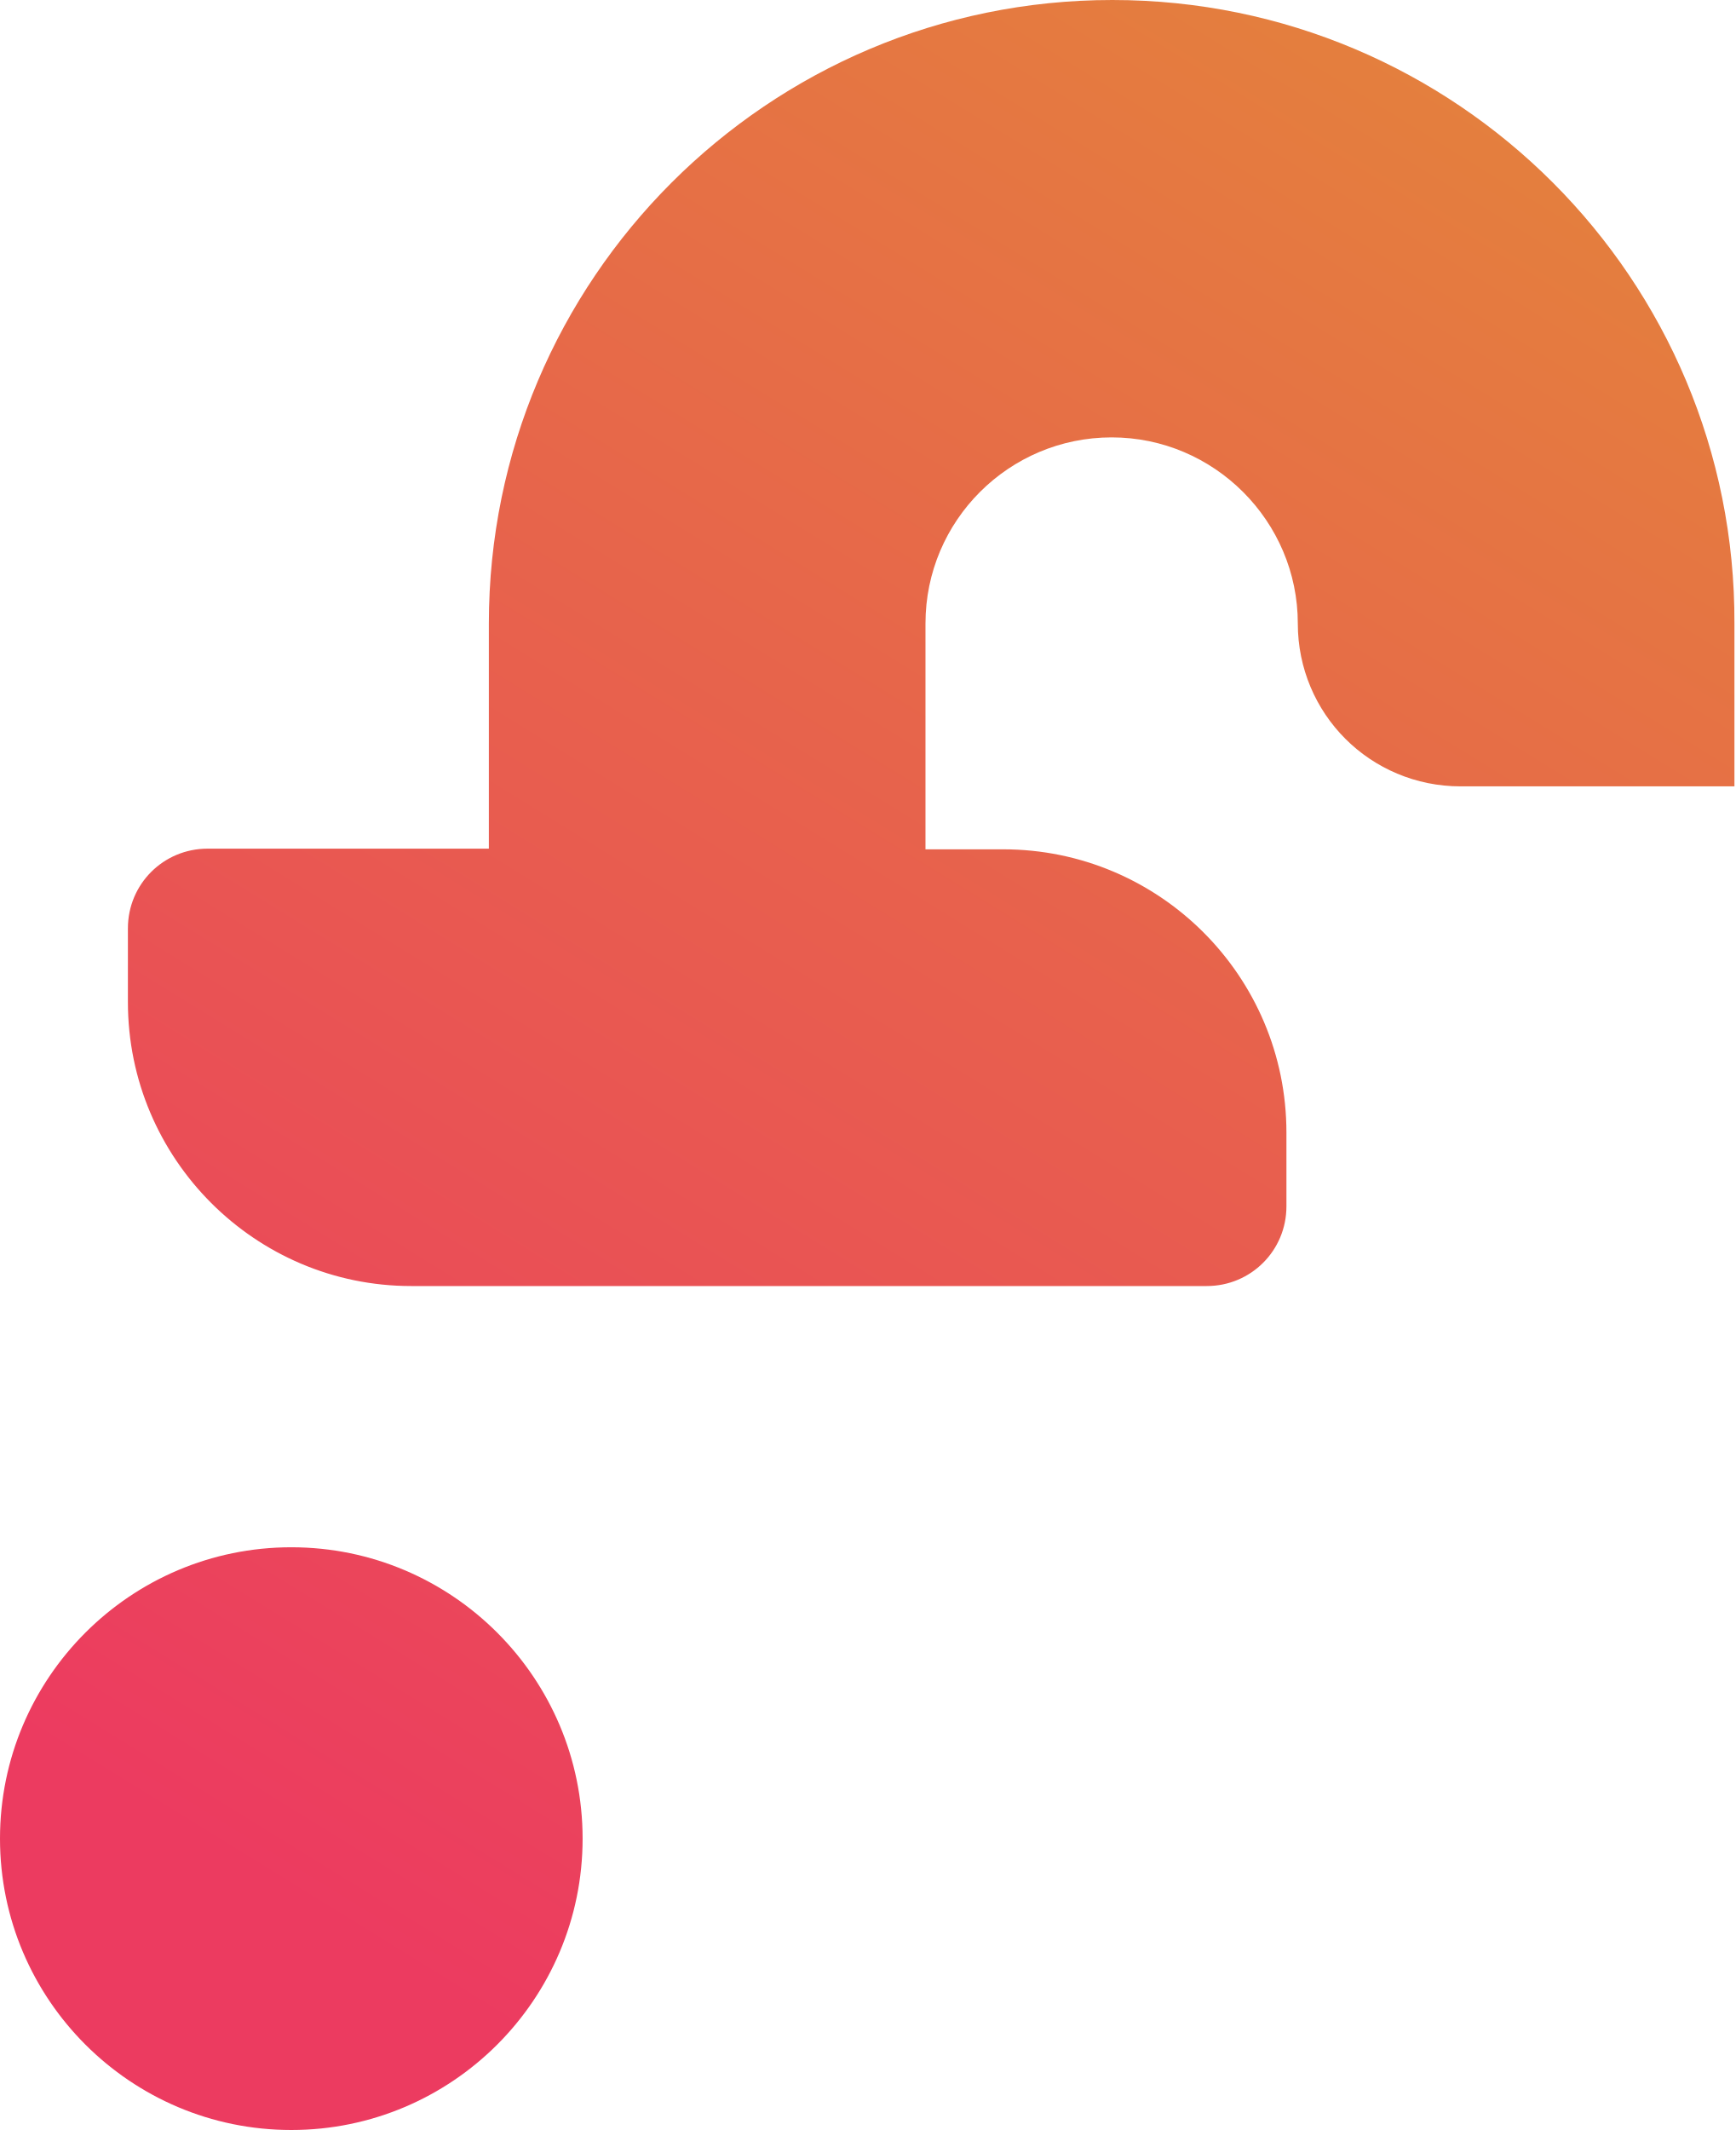
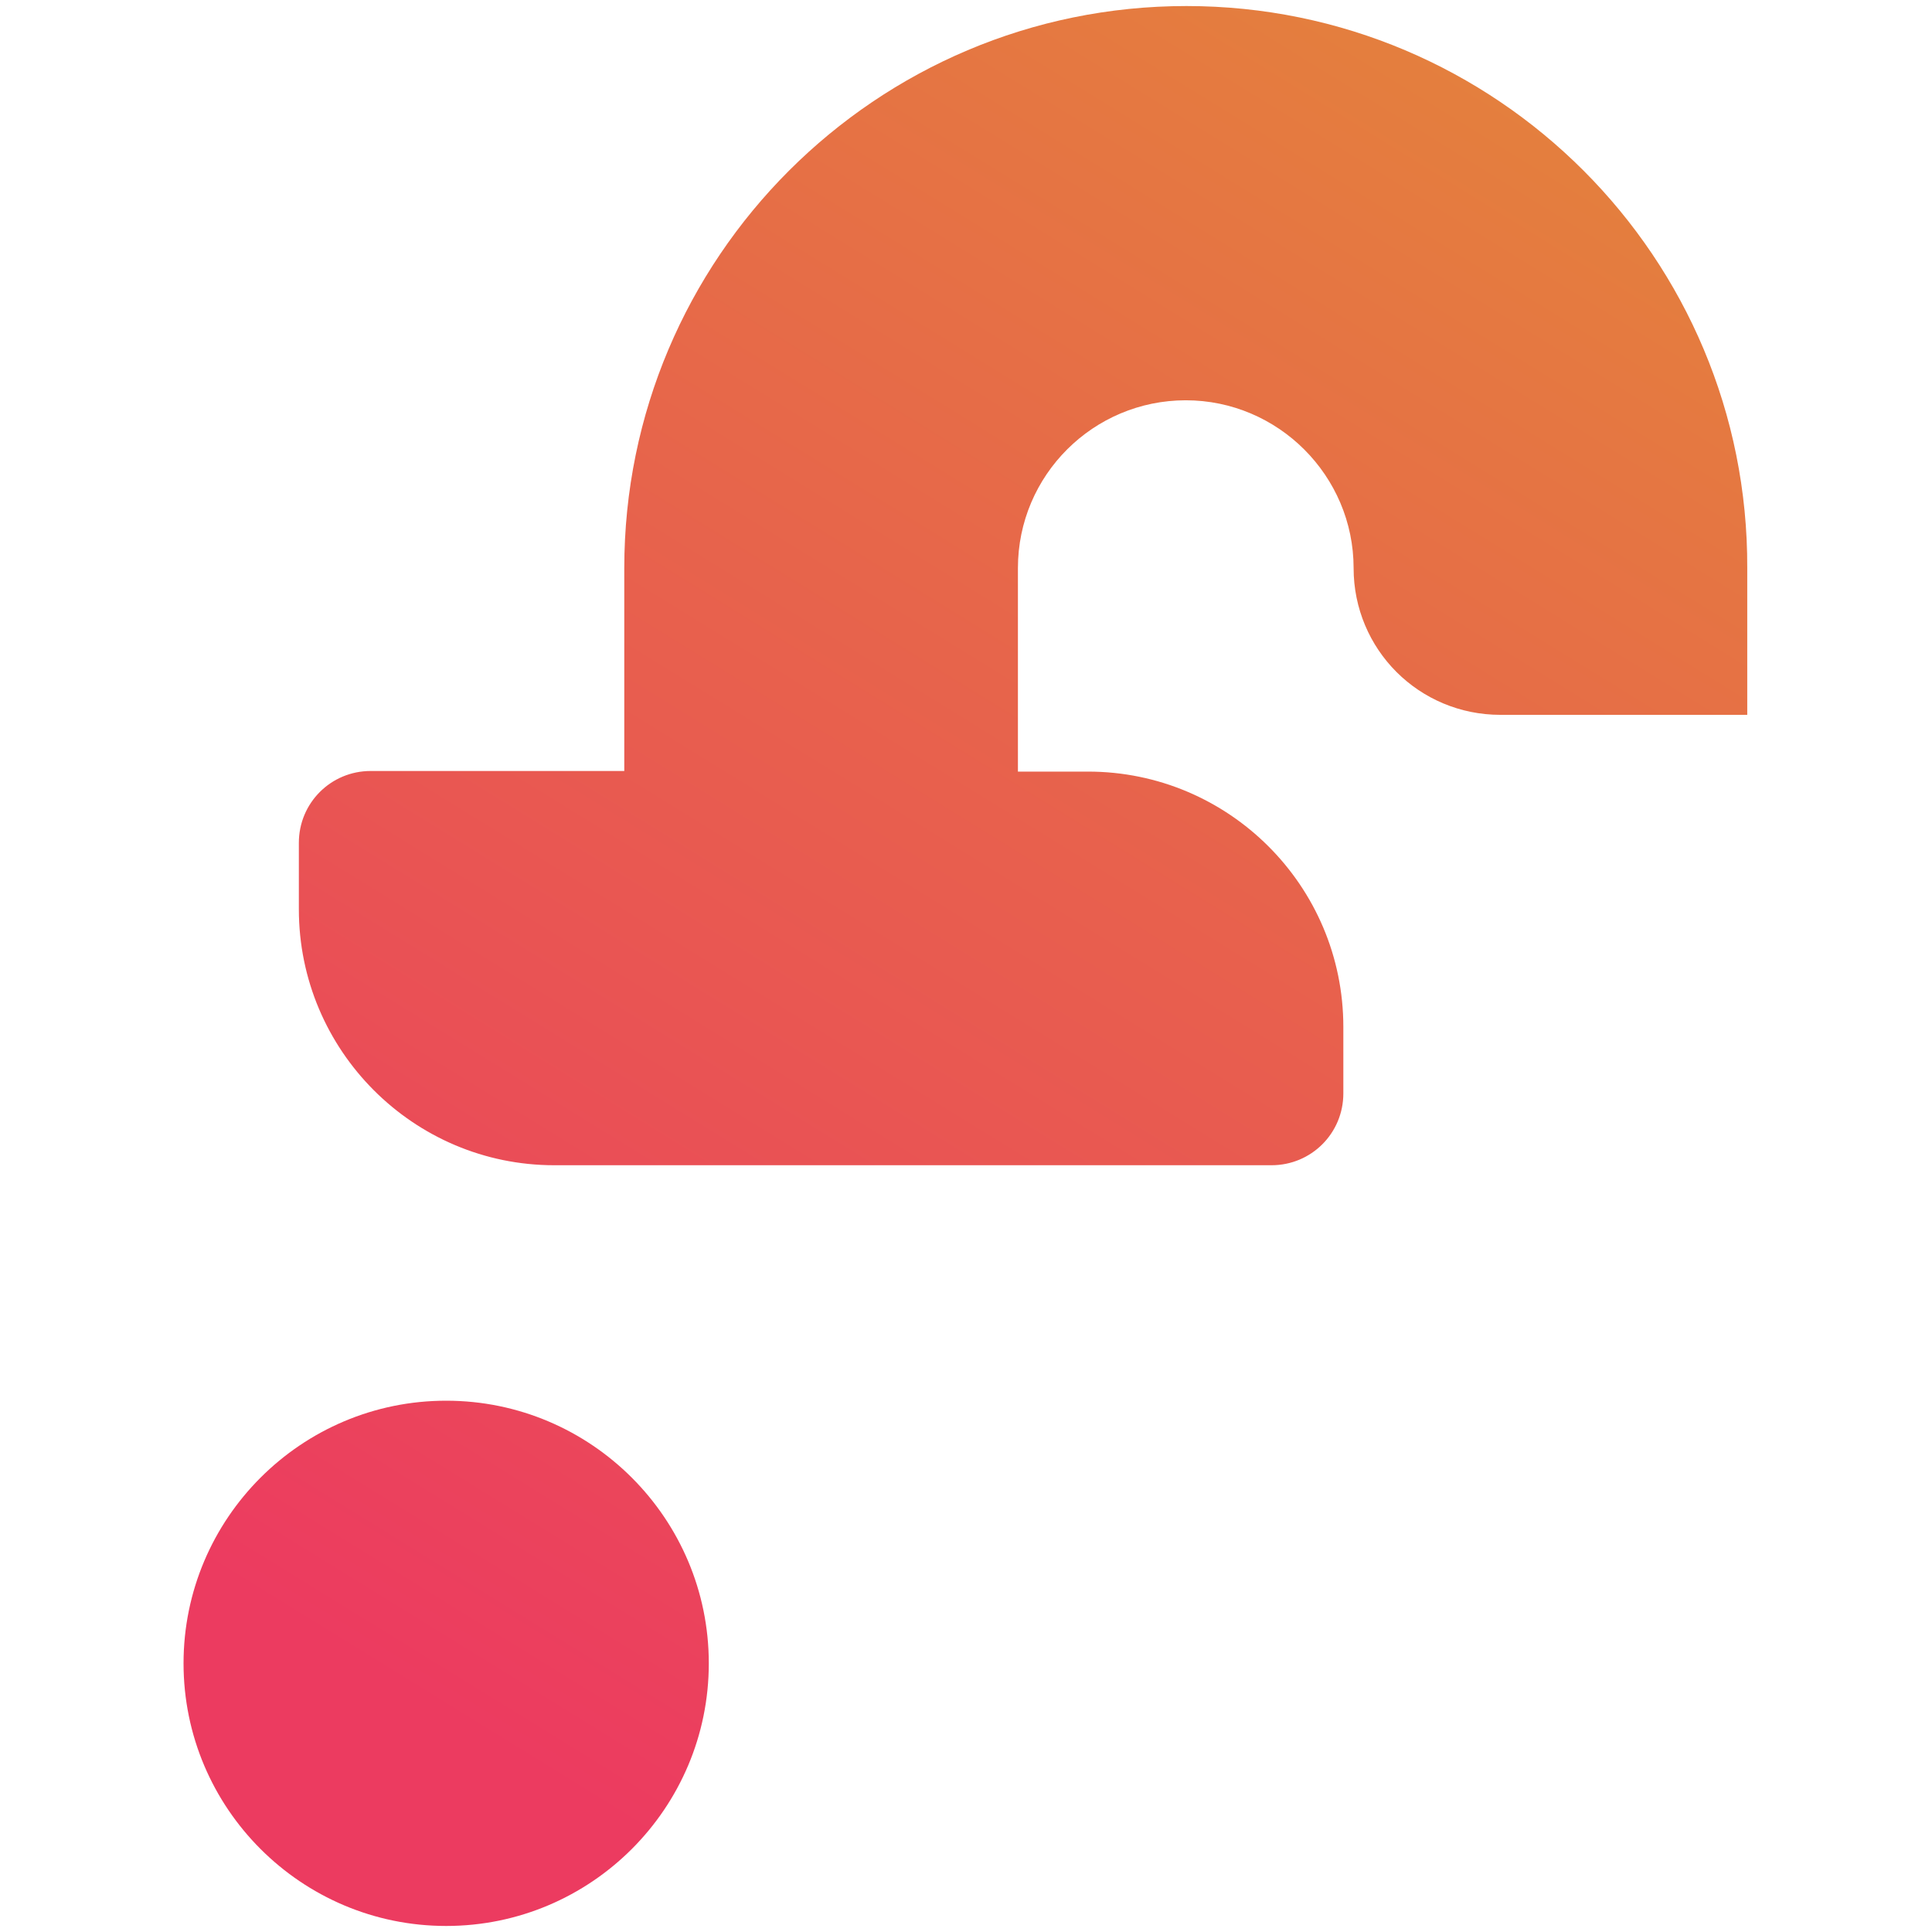
- <svg xmlns="http://www.w3.org/2000/svg" version="1.1" id="svg46" x="0px" y="0px" viewBox="0 0 259.2 318" style="enable-background:new 0 0 259.2 318;" xml:space="preserve">
+ <svg xmlns="http://www.w3.org/2000/svg" version="1.1" id="svg46" x="0px" y="0px" viewBox="0 0 320 320" style="enable-background:new 0 0 320 320;" xml:space="preserve">
  <style type="text/css">
	.st0{fill:url(#SVGID_1_);}
</style>
-   <linearGradient id="SVGID_1_" gradientUnits="userSpaceOnUse" x1="213.176" y1="6.379" x2="42.358" y2="283.105">
+   <linearGradient id="SVGID_1_" gradientUnits="userSpaceOnUse" x1="243.503" y1="314.667" x2="72.684" y2="37.941" gradientTransform="matrix(1 0 0 -1 0 322)">
    <stop offset="0" style="stop-color:#E4803D" />
    <stop offset="1" style="stop-color:#EC3B60" />
  </linearGradient>
-   <path class="st0" d="M87,274.5c0,24-19.5,43.5-43.5,43.5C19.5,318,0,298.5,0,274.5S19.5,231,43.5,231C67.5,231,87,250.5,87,274.5z   M166.1,0C114.7,0,73,41.7,73,93.1v33.6H31c-6.6,0-11.9,5.3-11.9,11.9v11c0,23.4,19,42.4,42.3,42.4h118.8c6.6,0,11.9-5.3,11.9-11.9  v-11c0-23.4-19-42.3-42.3-42.3h-11.6V93.1c0-15.4,12.5-27.8,27.8-27.8s27.8,12.5,27.8,27.8c0,6.7,2.7,12.8,7.1,17.2  c4.4,4.4,10.5,7.1,17.2,7.1h40.9V93.1C259.2,41.7,217.5,0,166.1,0z" />
+   <path class="st0" d="M117.4,275.5c0,24-19.5,43.5-43.5,43.5s-43.5-19.5-43.5-43.5S49.9,232,73.9,232S117.4,251.5,117.4,275.5z   M196.5,1c-51.4,0-93.1,41.7-93.1,93.1v33.6h-42c-6.6,0-11.9,5.3-11.9,11.9v11c0,23.4,19,42.4,42.3,42.4h118.8  c6.6,0,11.9-5.3,11.9-11.9v-11c0-23.4-19-42.3-42.3-42.3h-11.6V94.1c0-15.4,12.5-27.8,27.8-27.8s27.8,12.5,27.8,27.8  c0,6.7,2.7,12.8,7.1,17.2c4.4,4.4,10.5,7.1,17.2,7.1h40.9V94.1C289.6,42.7,247.9,1,196.5,1z" />
</svg>
